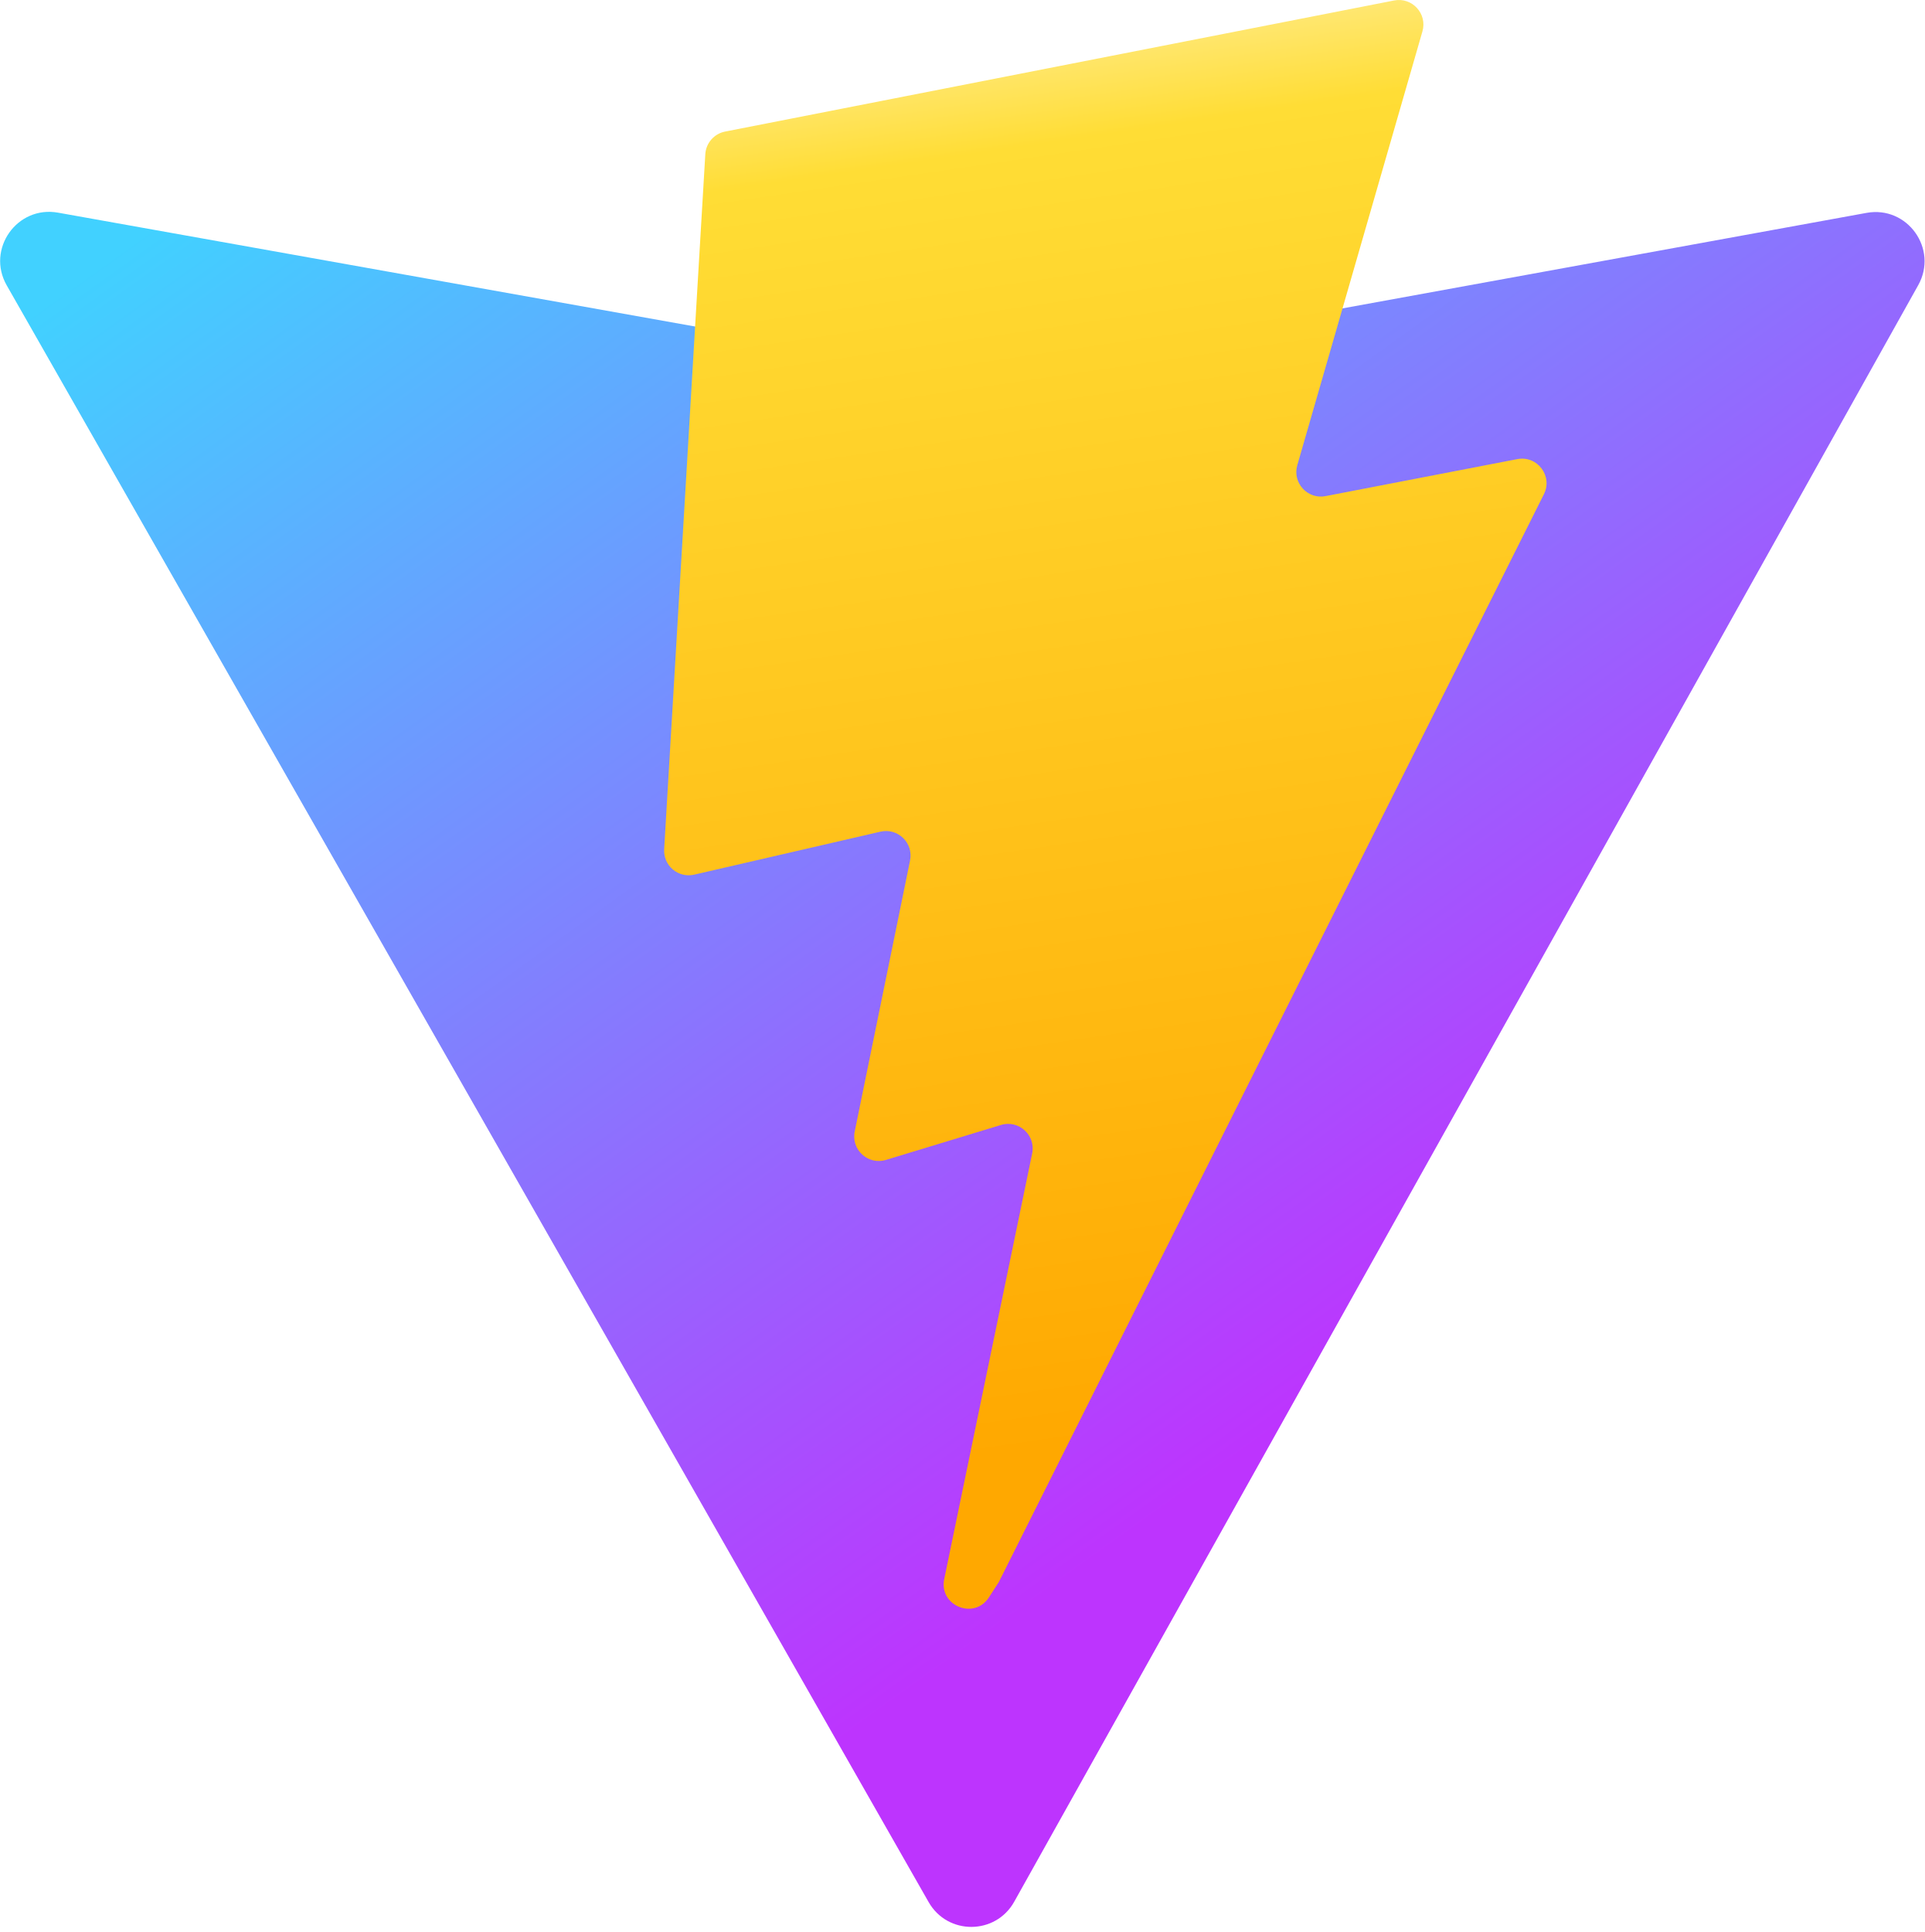
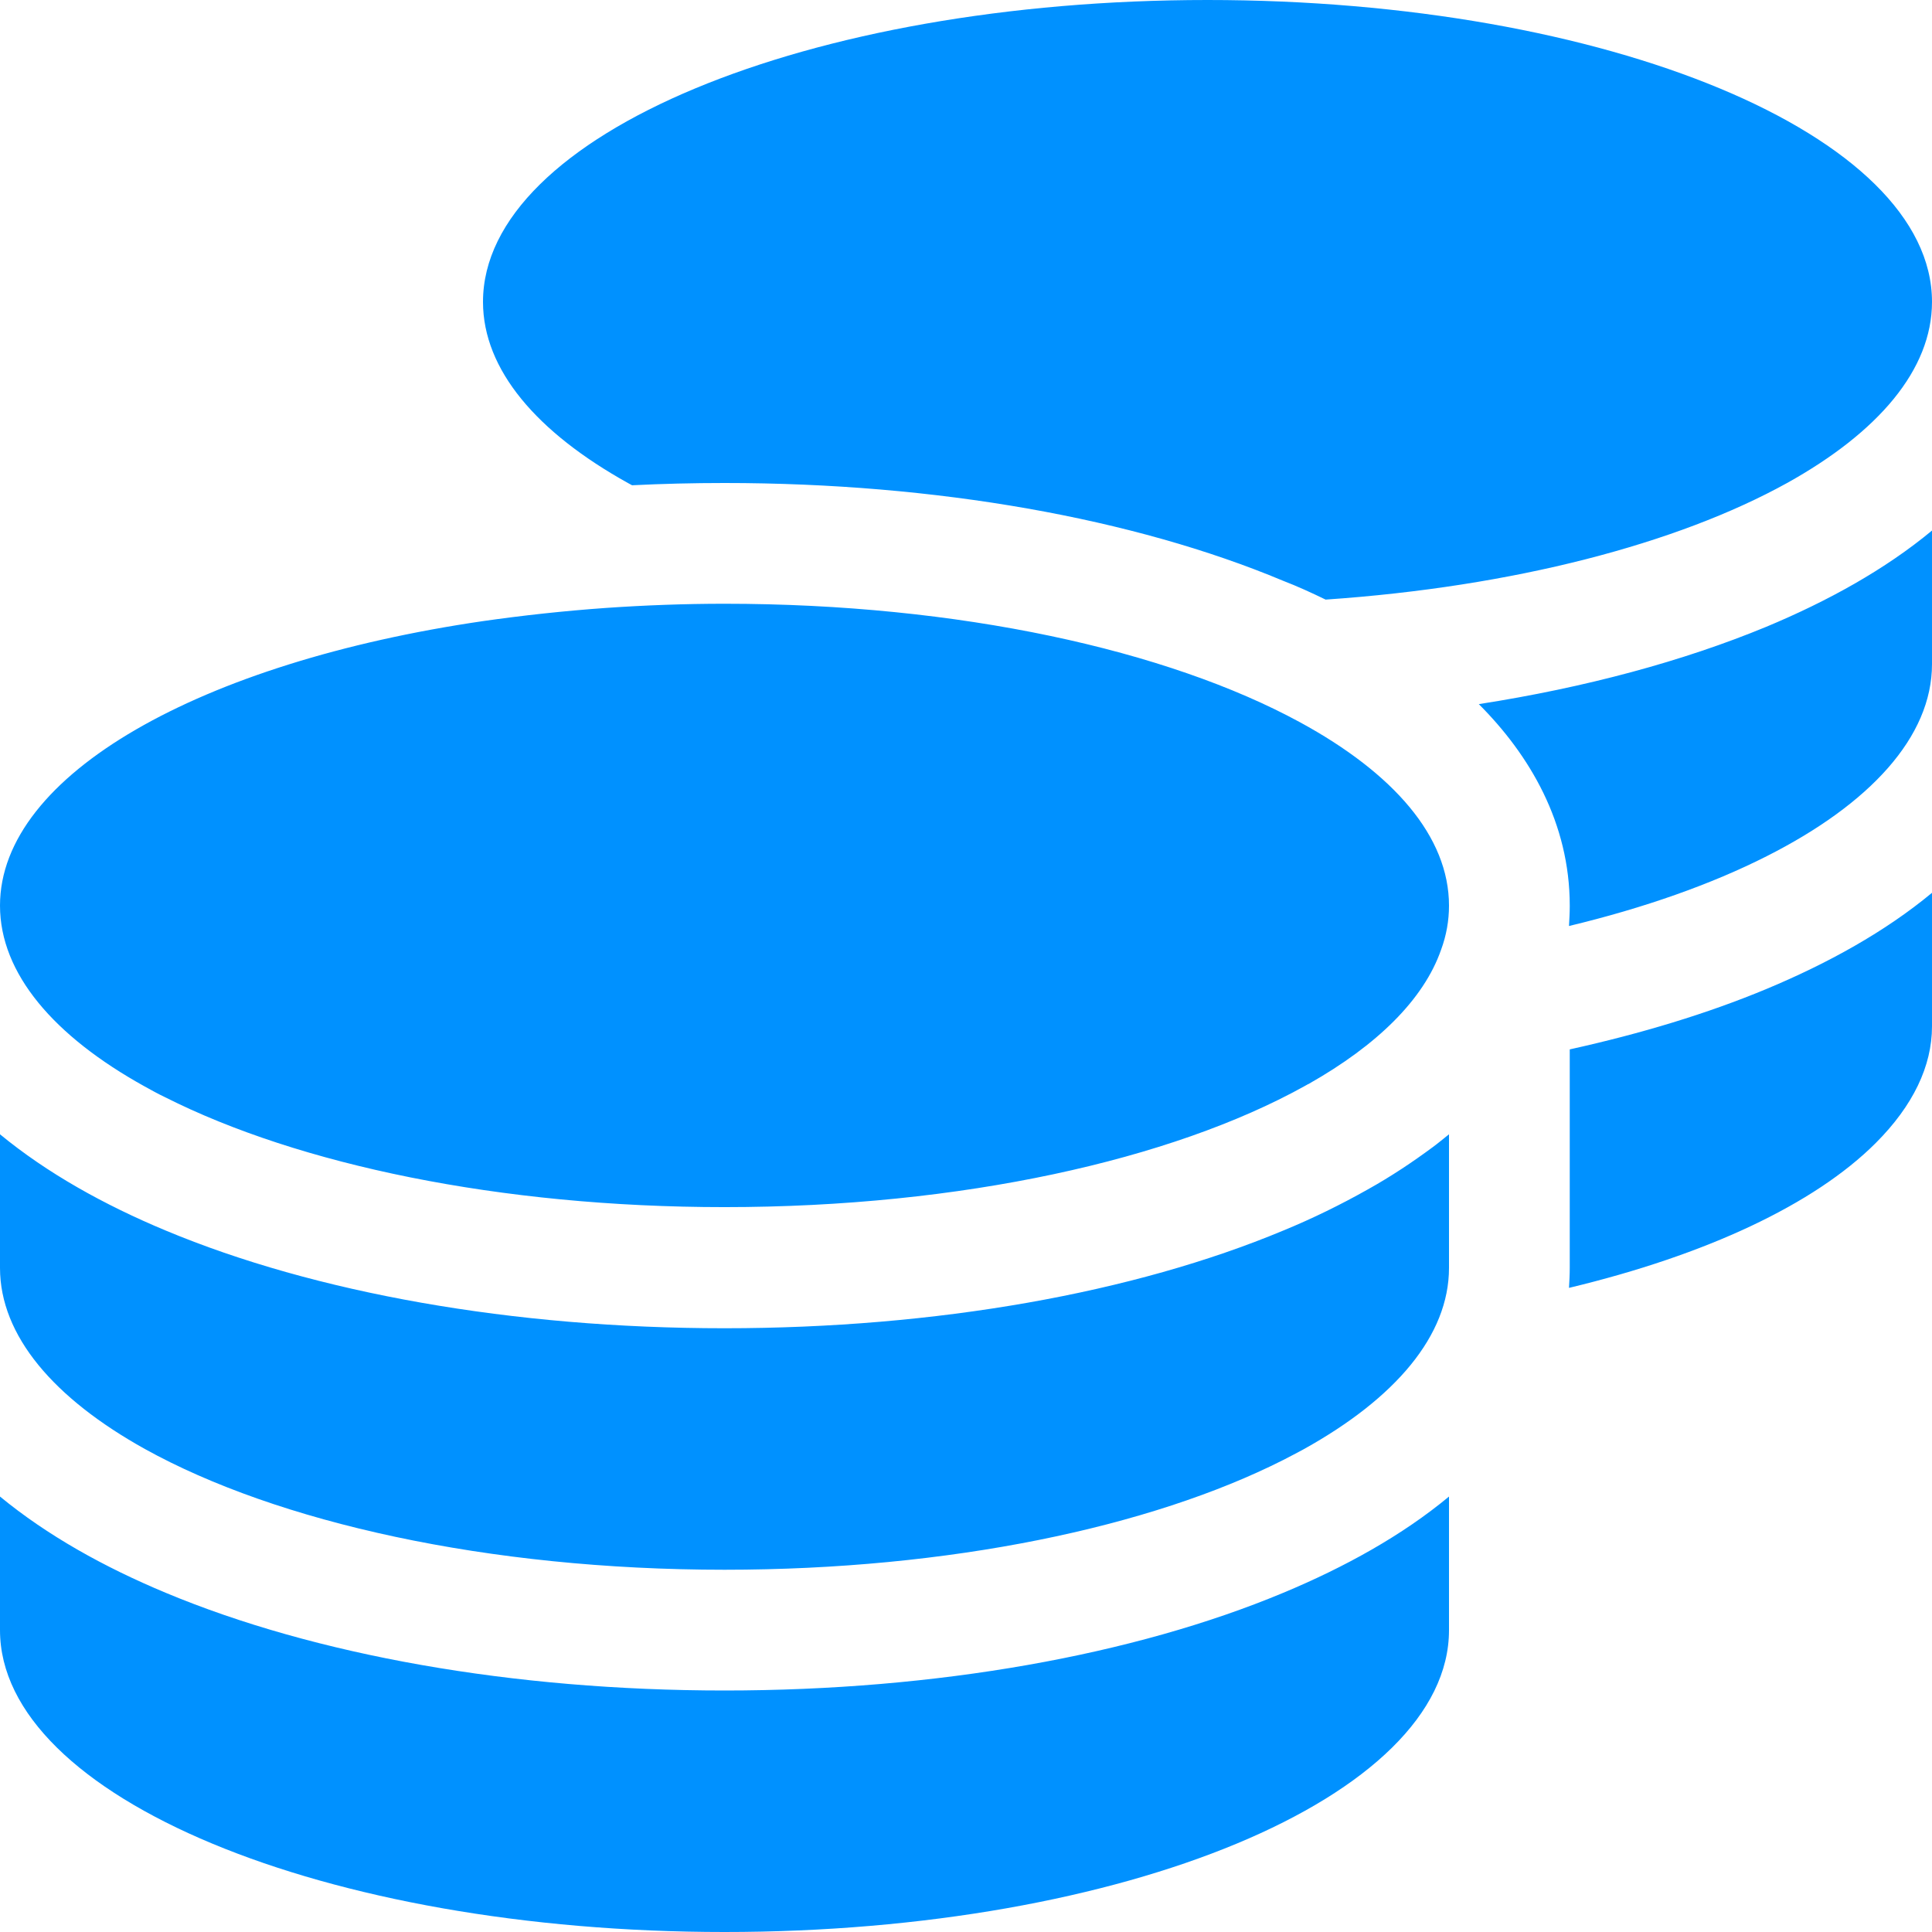
- <svg xmlns="http://www.w3.org/2000/svg" aria-hidden="true" role="img" class="iconify iconify--logos" width="31.88" height="32" preserveAspectRatio="xMidYMid meet" viewBox="0 0 256 257">
-   <defs>
-     <linearGradient id="IconifyId1813088fe1fbc01fb466" x1="-.828%" x2="57.636%" y1="7.652%" y2="78.411%">
-       <stop offset="0%" stop-color="#41D1FF" />
-       <stop offset="100%" stop-color="#BD34FE" />
-     </linearGradient>
-     <linearGradient id="IconifyId1813088fe1fbc01fb467" x1="43.376%" x2="50.316%" y1="2.242%" y2="89.03%">
-       <stop offset="0%" stop-color="#FFEA83" />
-       <stop offset="8.333%" stop-color="#FFDD35" />
-       <stop offset="100%" stop-color="#FFA800" />
-     </linearGradient>
-   </defs>
-   <path fill="url(#IconifyId1813088fe1fbc01fb466)" d="M255.153 37.938L134.897 252.976c-2.483 4.44-8.862 4.466-11.382.048L.875 37.958c-2.746-4.814 1.371-10.646 6.827-9.67l120.385 21.517a6.537 6.537 0 0 0 2.322-.004l117.867-21.483c5.438-.991 9.574 4.796 6.877 9.62Z" />
-   <path fill="url(#IconifyId1813088fe1fbc01fb467)" d="M185.432.063L96.44 17.501a3.268 3.268 0 0 0-2.634 3.014l-5.474 92.456a3.268 3.268 0 0 0 3.997 3.378l24.777-5.718c2.318-.535 4.413 1.507 3.936 3.838l-7.361 36.047c-.495 2.426 1.782 4.5 4.151 3.78l15.304-4.649c2.372-.72 4.652 1.36 4.15 3.788l-11.698 56.621c-.732 3.542 3.979 5.473 5.943 2.437l1.313-2.028l72.516-144.72c1.215-2.423-.88-5.186-3.54-4.672l-25.505 4.922c-2.396.462-4.435-1.77-3.759-4.114l16.646-57.705c.677-2.35-1.37-4.583-3.769-4.113Z" />
+ <svg xmlns="http://www.w3.org/2000/svg" viewBox="0 0 512 512">
+   <path fill="#0091ff" d="M512 80c0 18-14.3 34.6-38.4 48c-29.1 16.1-72.5 27.5-122.3 30.9c-3.7-1.8-7.4-3.5-11.3-5C300.6 137.4 248.2 128 192 128c-8.3 0-16.4 .2-24.5 .6l-1.1-.6C142.3 114.6 128 98 128 80c0-44.2 86-80 192-80S512 35.8 512 80zM160.7 161.1c10.2-.7 20.7-1.1 31.3-1.1c62.2 0 117.4 12.3 152.5 31.4C369.3 204.9 384 221.7 384 240c0 4-.7 7.9-2.1 11.7c-4.6 13.2-17 25.3-35 35.5c0 0 0 0 0 0c-.1 .1-.3 .1-.4 .2c0 0 0 0 0 0s0 0 0 0c-.3 .2-.6 .3-.9 .5c-35 19.4-90.8 32-153.6 32c-59.6 0-112.9-11.3-148.2-29.1c-1.9-.9-3.7-1.9-5.5-2.9C14.3 274.6 0 258 0 240c0-34.8 53.4-64.5 128-75.4c10.5-1.5 21.4-2.7 32.7-3.5zM416 240c0-21.9-10.6-39.9-24.1-53.4c28.3-4.4 54.2-11.4 76.2-20.5c16.3-6.8 31.5-15.2 43.9-25.5l0 35.4c0 19.3-16.5 37.1-43.8 50.9c-14.6 7.4-32.4 13.7-52.4 18.5c.1-1.8 .2-3.5 .2-5.3zm-32 96c0 18-14.3 34.6-38.4 48c-1.8 1-3.6 1.9-5.5 2.9C304.9 404.7 251.6 416 192 416c-62.8 0-118.6-12.6-153.6-32C14.3 370.6 0 354 0 336l0-35.4c12.5 10.3 27.6 18.7 43.9 25.5C83.4 342.6 135.8 352 192 352s108.6-9.4 148.1-25.9c7.8-3.2 15.3-6.9 22.4-10.9c6.1-3.4 11.8-7.2 17.2-11.2c1.5-1.1 2.9-2.3 4.3-3.4l0 3.4 0 5.7 0 26.3zm32 0l0-32 0-25.9c19-4.2 36.5-9.5 52.1-16c16.3-6.8 31.5-15.2 43.9-25.5l0 35.4c0 10.5-5 21-14.9 30.9c-16.3 16.3-45 29.7-81.3 38.4c.1-1.7 .2-3.5 .2-5.3zM192 448c56.2 0 108.6-9.4 148.1-25.9c16.3-6.8 31.5-15.2 43.9-25.5l0 35.4c0 44.2-86 80-192 80S0 476.2 0 432l0-35.4c12.5 10.3 27.6 18.7 43.9 25.5C83.4 438.6 135.8 448 192 448z" />
</svg>
